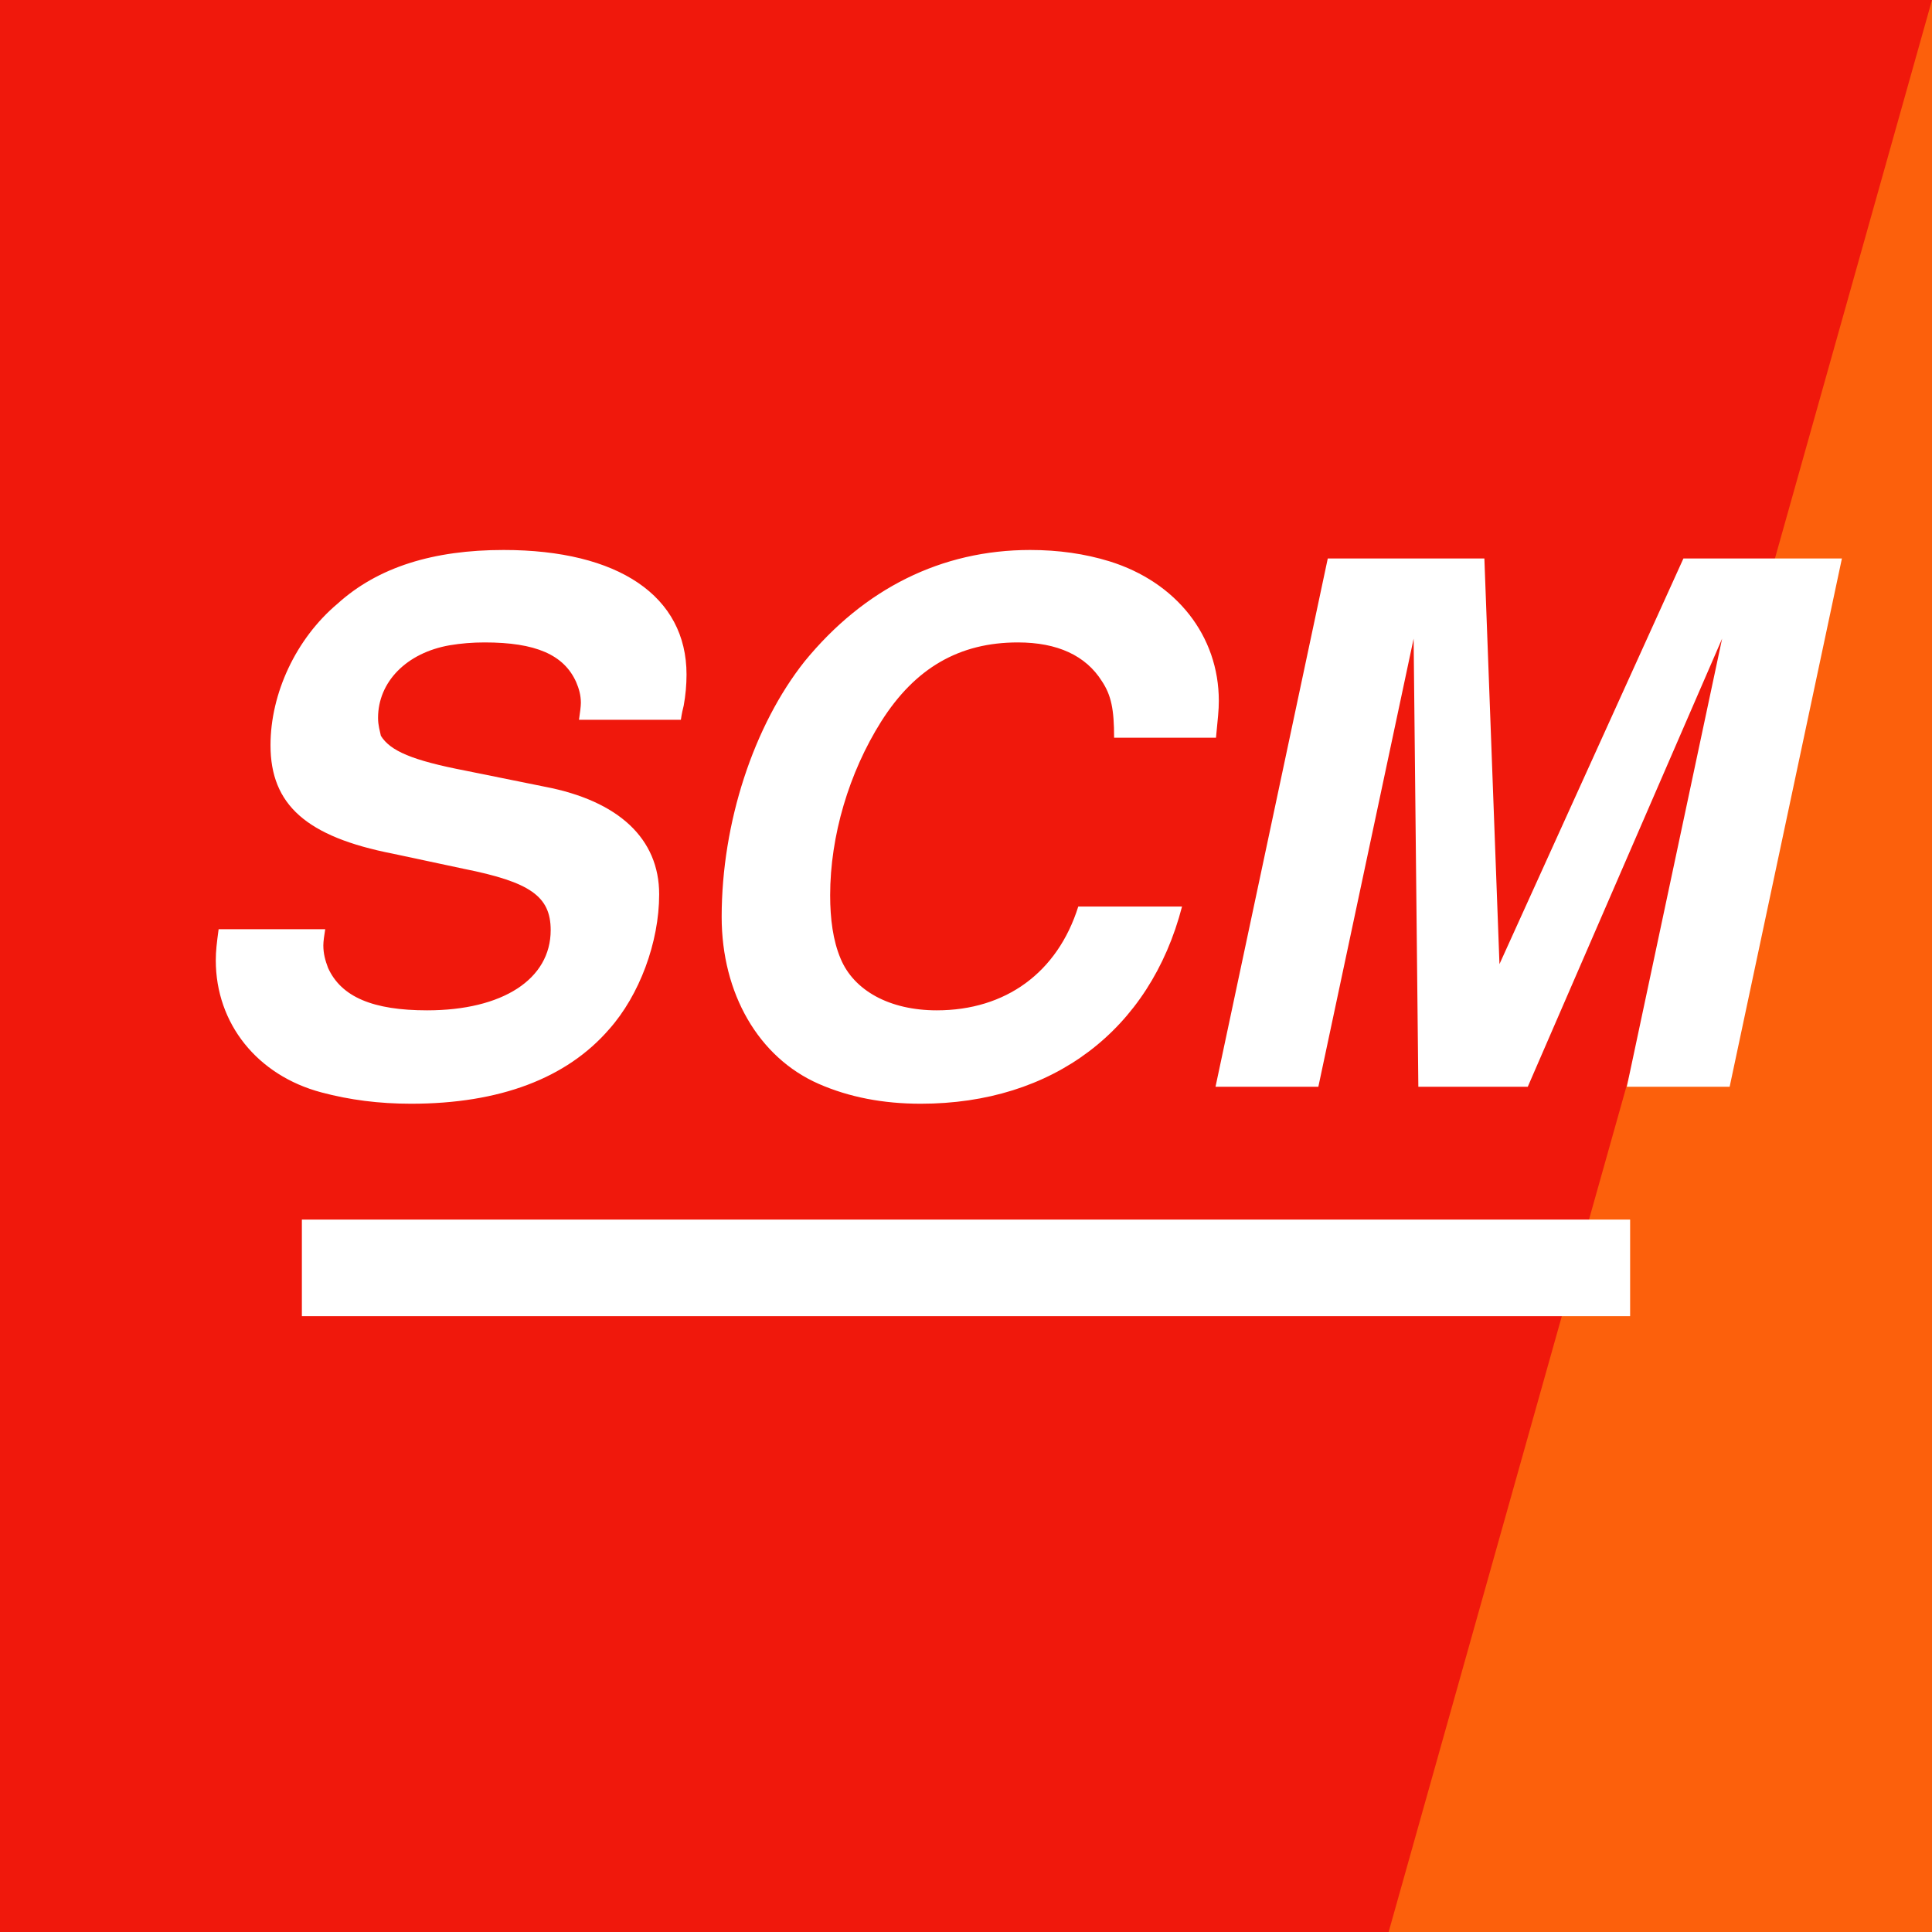
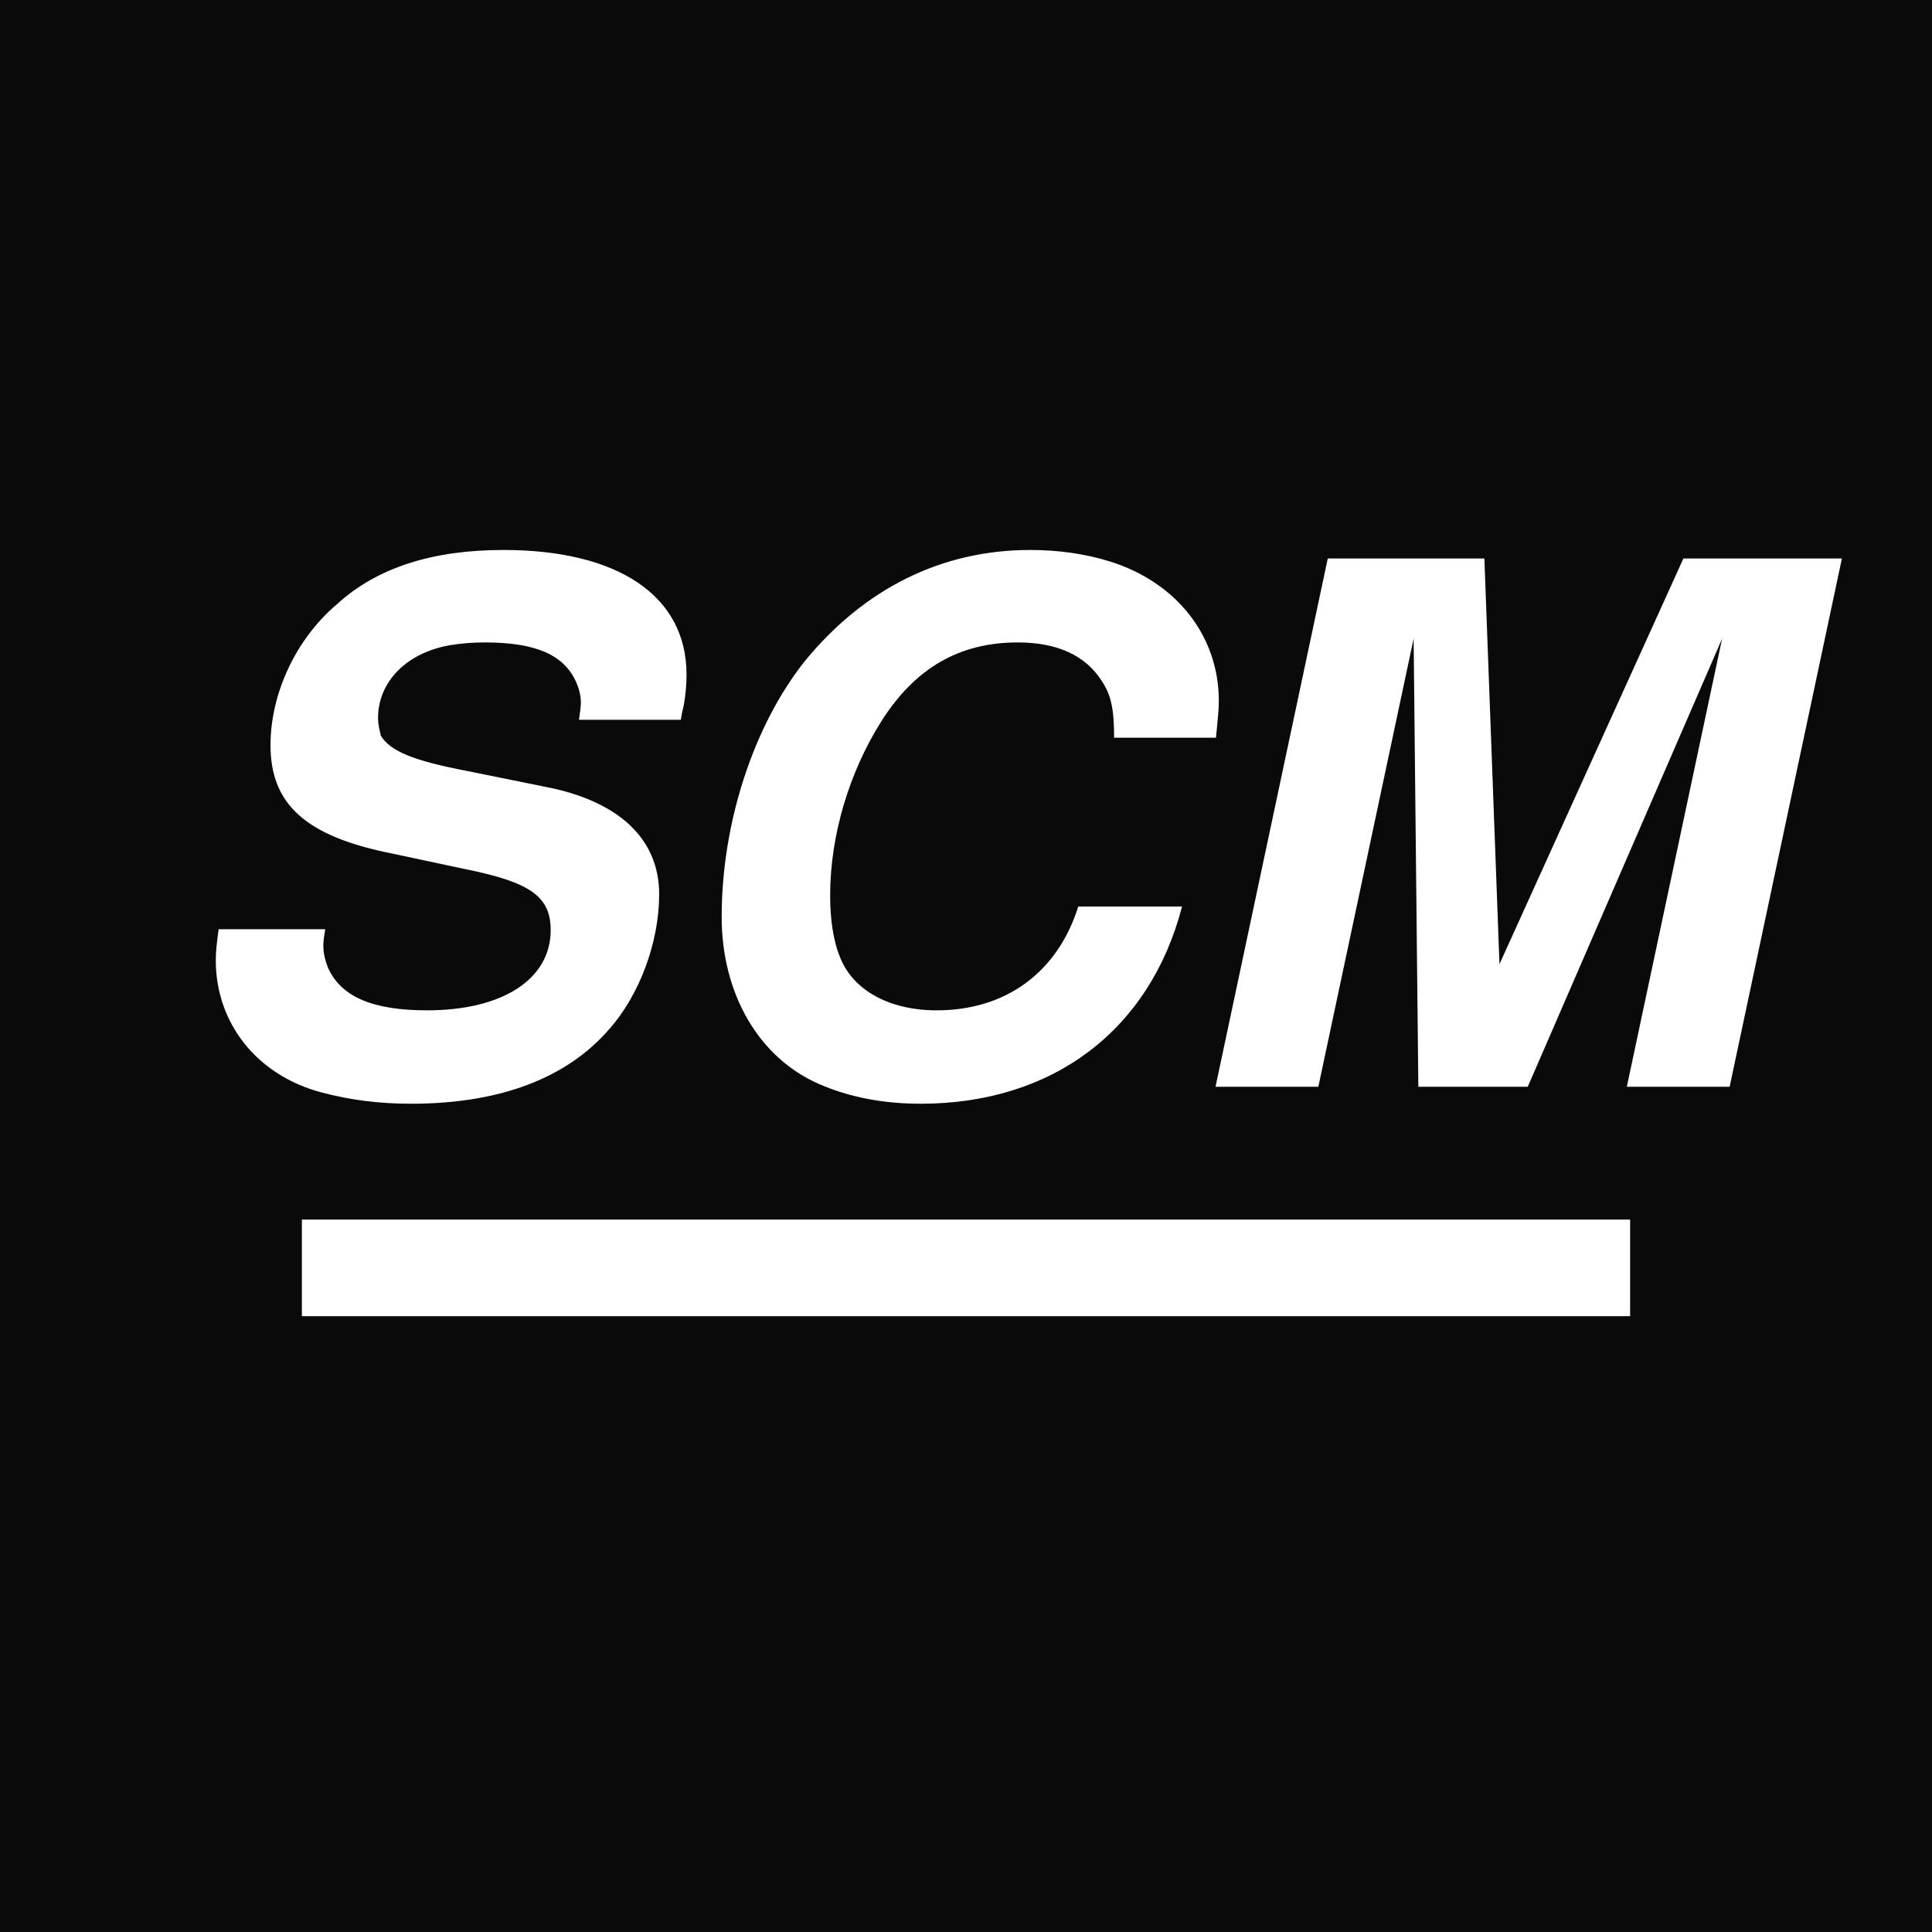
<svg xmlns="http://www.w3.org/2000/svg" viewBox="0 0 32 32">
-   <rect width="32" height="32" fill="#f0180c" />
-   <path d="M32 0v32h-9L32 0z" fill="#fc600c" />
+   <rect width="32" height="32" fill="#0a0a0b" />
  <path d="M5 21h22" stroke="#fff" stroke-width="1.6" />
  <text x="16" y="18" text-anchor="middle" font-family="Helvetica, Arial, sans-serif" font-size="12" font-weight="bold" font-style="italic" fill="#fff">SCM</text>
</svg>
